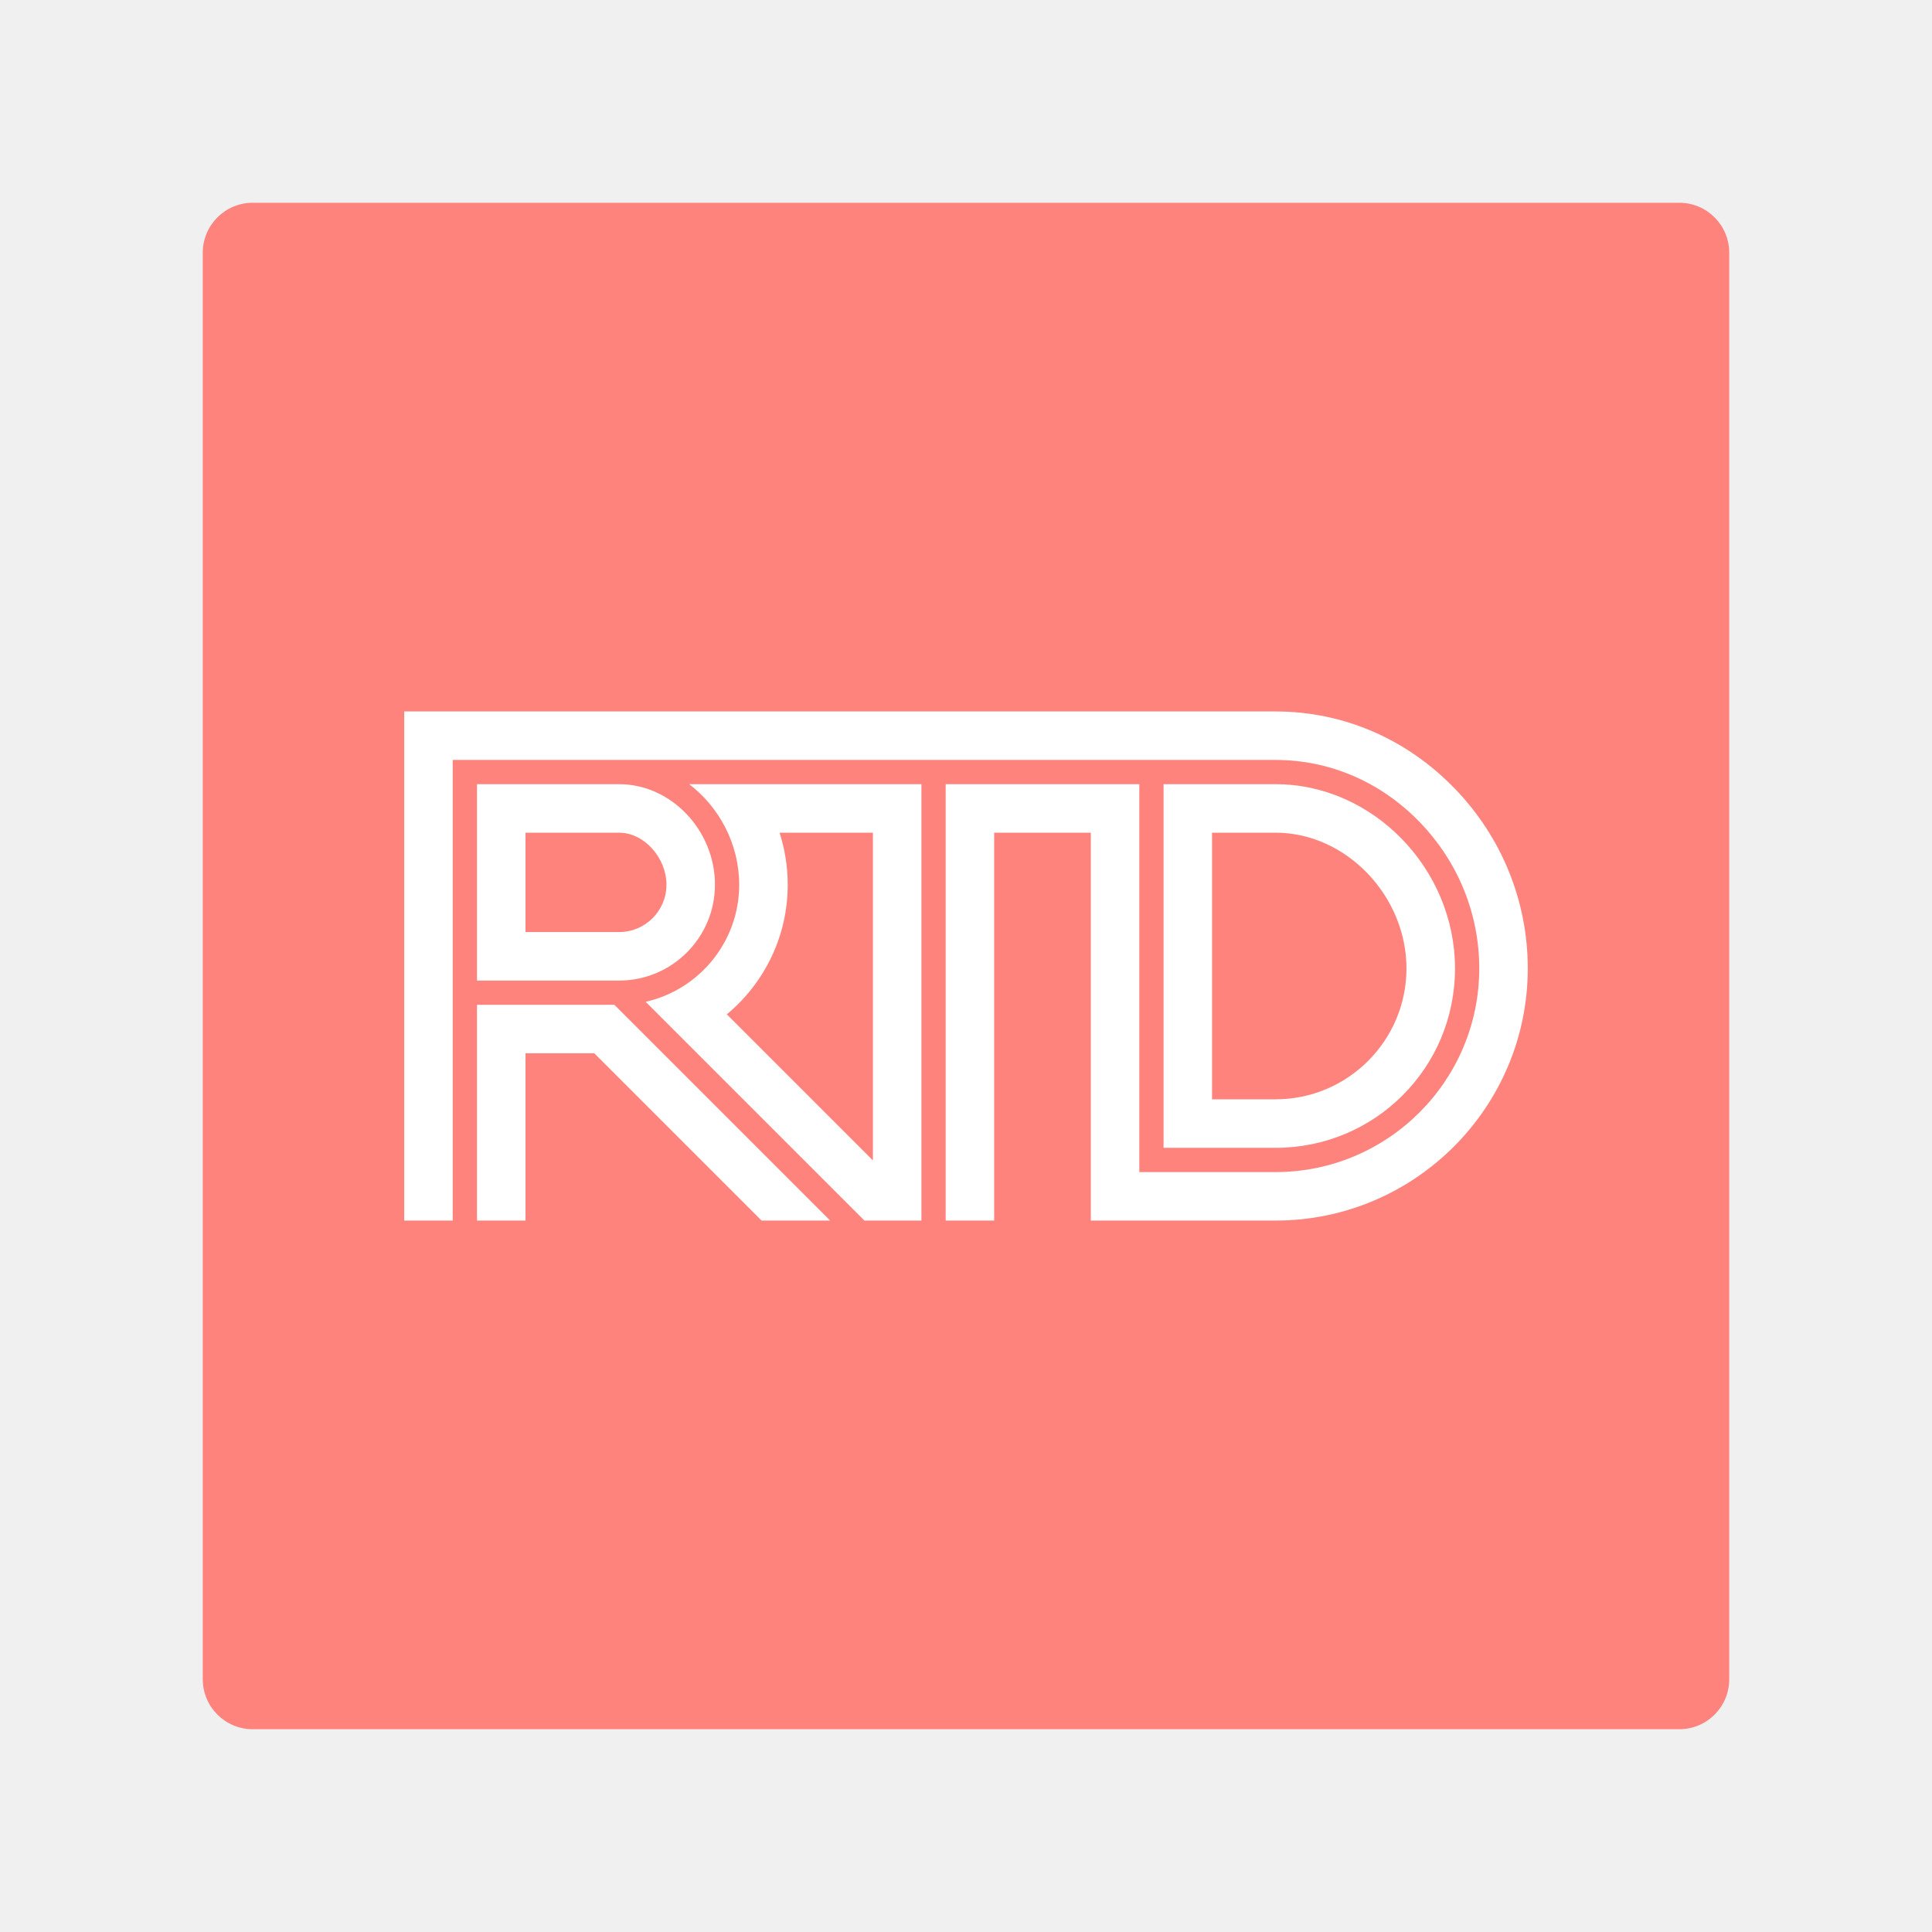
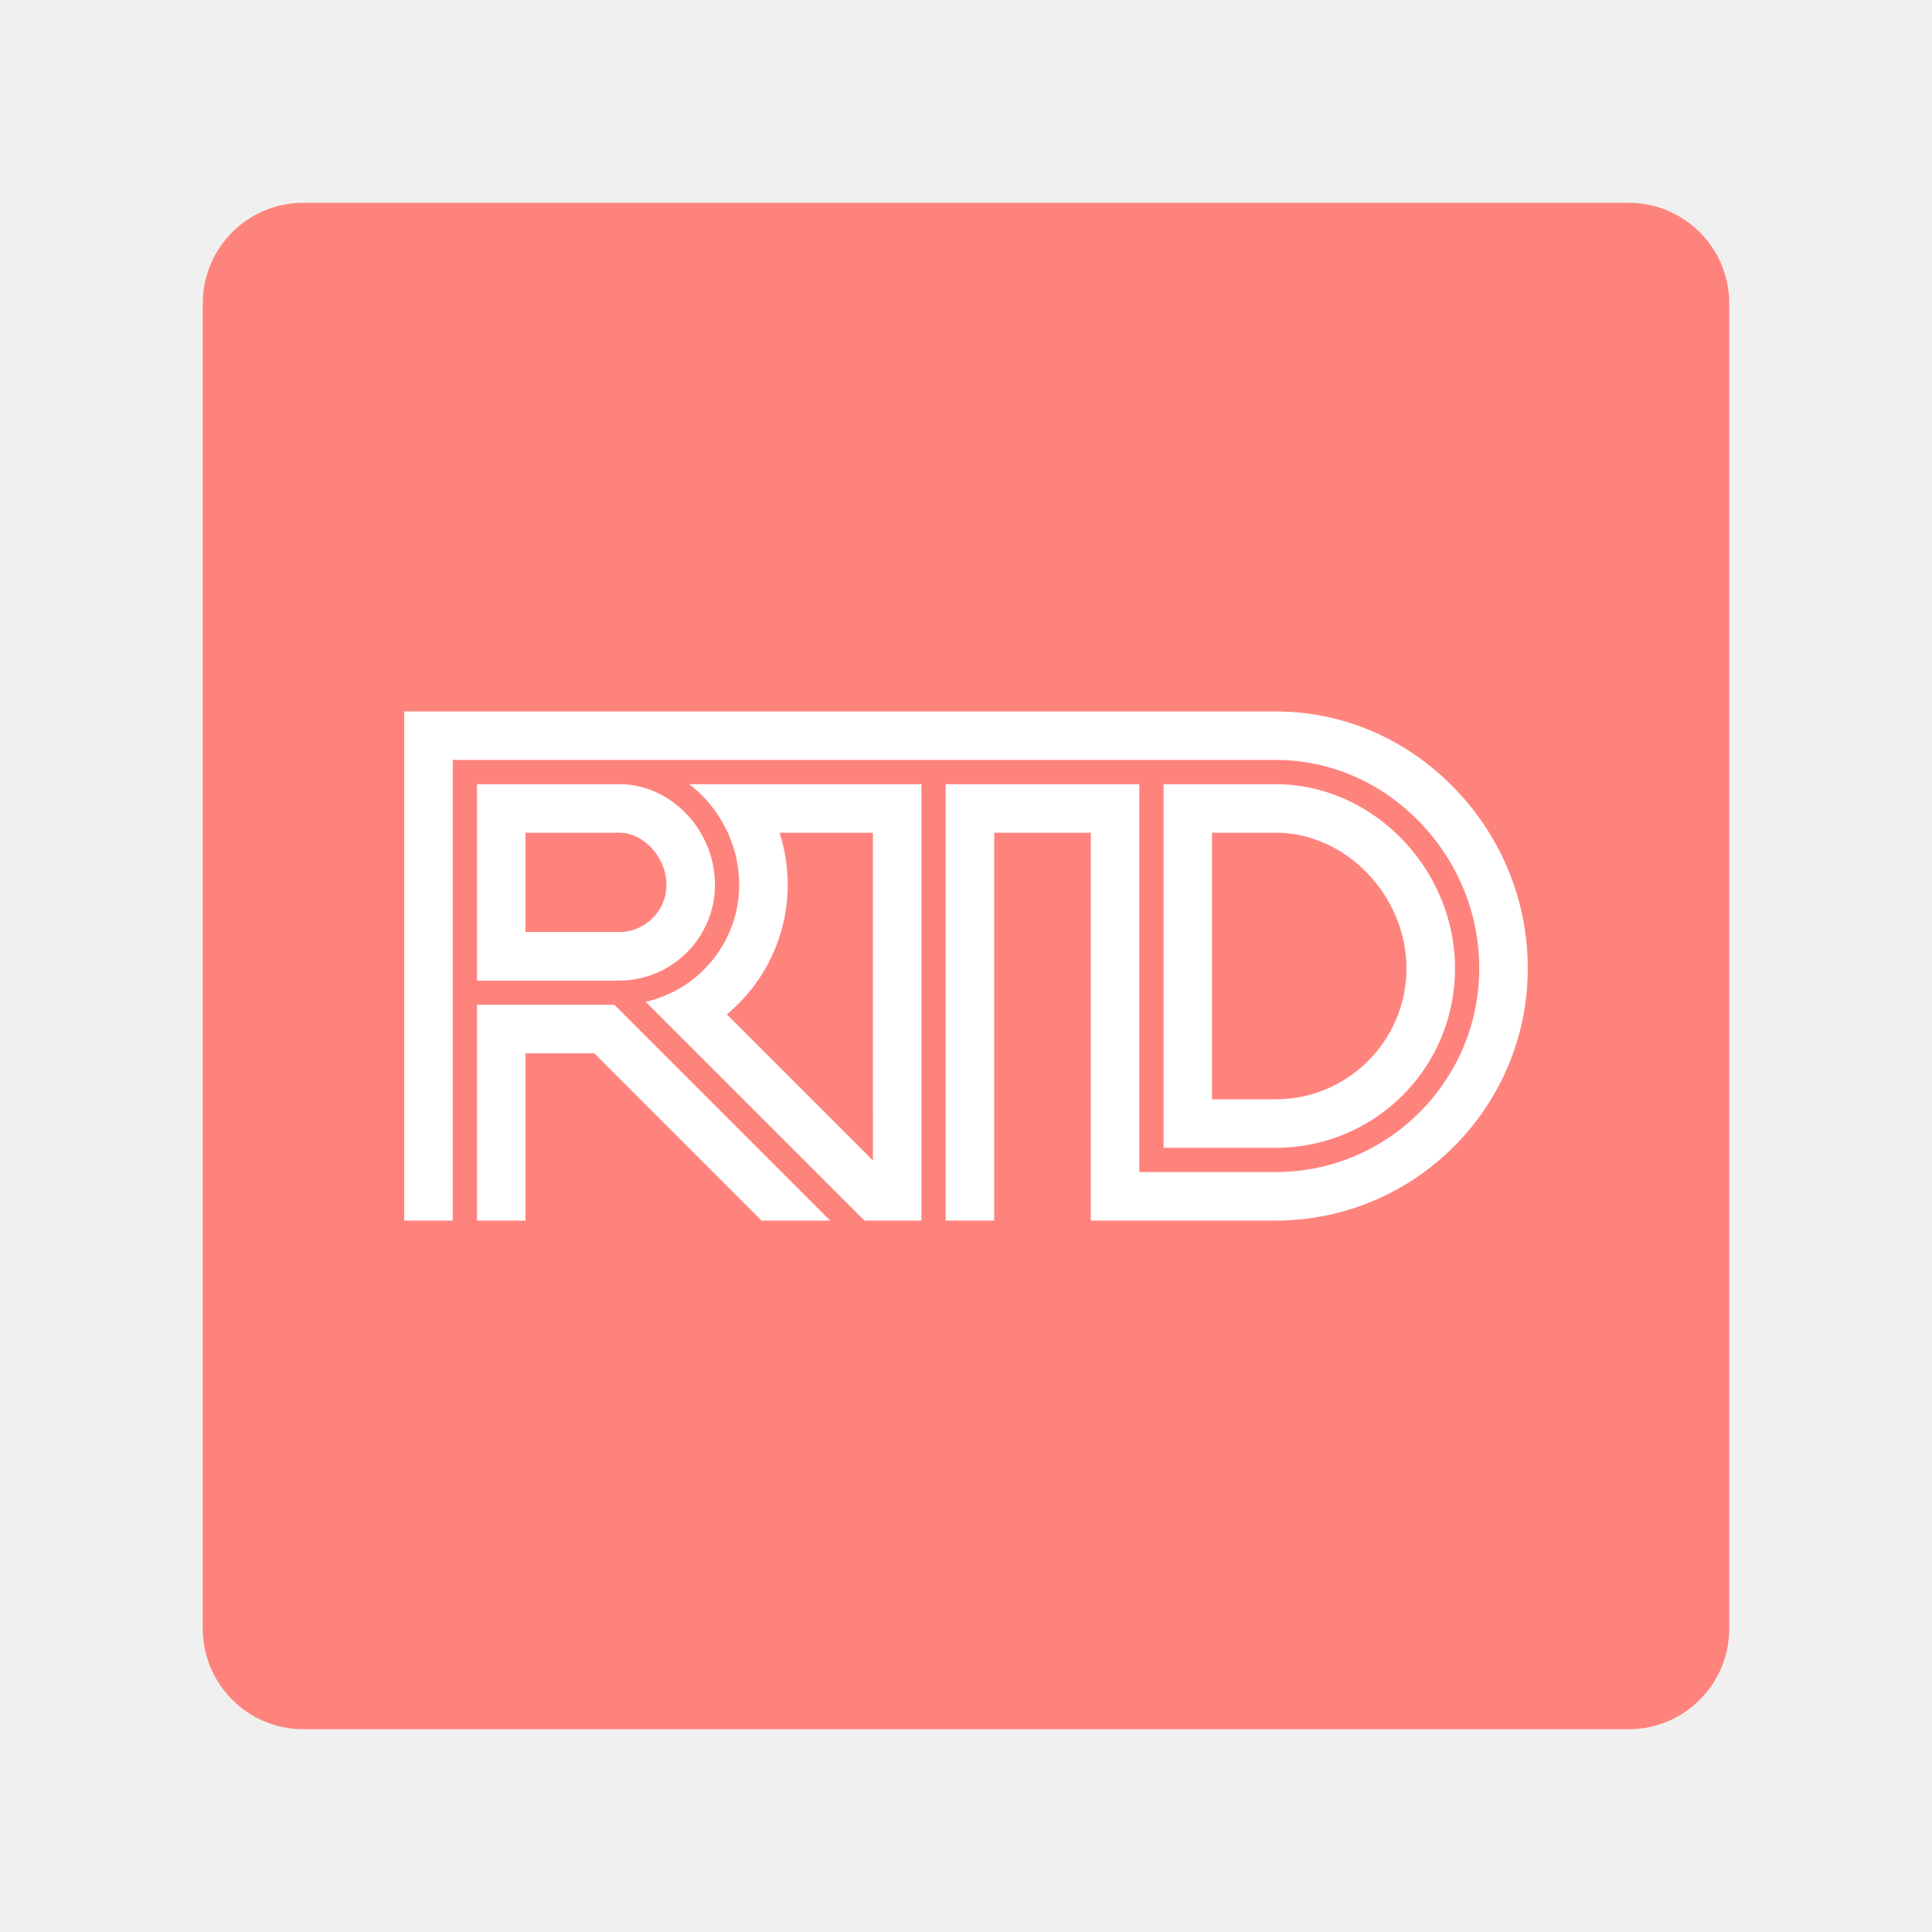
<svg xmlns="http://www.w3.org/2000/svg" viewBox="0 0 192 192" version="1.1" id="svg17">
  <defs id="defs21" />
-   <rect width="151.7" height="151.7" x="20.15" y="20.15" rx="4.967" style="opacity:1;isolation:isolate;fill:#ff837d;stroke:none;stroke-width:0.998;stroke-linecap:round;stroke-linejoin:round" id="rect9" />
+   <rect width="151.7" height="151.7" x="20.15" y="20.15" rx="10" style="opacity:1;isolation:isolate;fill:#ff837d;stroke:none;stroke-width:0.998;stroke-linecap:round;stroke-linejoin:round;stroke-dasharray:none" id="rect9" ry="10" />
  <path class="st0" d="m 61.057,99.855 21.443,21.443 h -6.817 c 0,0 -16.623,-16.623 -16.623,-16.623 h -6.837 v 16.623 H 47.403 V 99.855 Z m 9.993,-11.924 c 0,5.247 -4.27,9.516 -9.516,9.516 H 47.403 V 77.932 h 14.134 c 5.158,0 9.516,4.579 9.516,9.998 z m -4.818,0 c 0,-2.71 -2.238,-5.178 -4.696,-5.178 h -9.313 v 9.872 h 9.313 c 2.588,0 4.696,-2.106 4.696,-4.696 z M 91.57,77.932 v 43.366 h -5.663 c 0,0 -21.74,-21.74 -21.74,-21.74 5.313,-1.203 9.293,-5.957 9.293,-11.63 0,-4.049 -1.981,-7.718 -4.968,-9.998 H 91.568 Z m -4.82,4.82 h -9.275 c 0.523,1.641 0.807,3.382 0.807,5.178 0,5.17 -2.357,9.801 -6.051,12.876 l 14.52,14.52 z M 126.769,114.068 H 115.634 V 77.932 h 11.135 c 9.664,0 17.828,8.385 17.828,18.31 0,9.925 -7.997,17.828 -17.828,17.828 z m -6.317,-4.82 h 6.315 c 7.172,0 13.007,-5.835 13.007,-13.007 0,-7.172 -5.957,-13.489 -13.007,-13.489 h -6.315 z m 24.107,-30.891 c -4.767,-4.937 -11.087,-7.654 -17.79,-7.654 H 40.172 v 50.596 h 4.82 V 75.522 h 81.777 c 5.384,0 10.473,2.197 14.324,6.183 3.813,3.948 5.914,9.108 5.914,14.537 0,11.158 -9.078,20.238 -20.238,20.238 H 113.224 V 77.932 H 93.981 v 43.366 h 4.82 c 0,0 0,-38.545 0,-38.545 h 9.603 v 38.545 h 18.366 c 13.817,0 25.058,-11.242 25.058,-25.058 0,-6.683 -2.58,-13.035 -7.266,-17.886 z" id="path1" style="fill:#ffffff;stroke-width:0.254" />
</svg>
